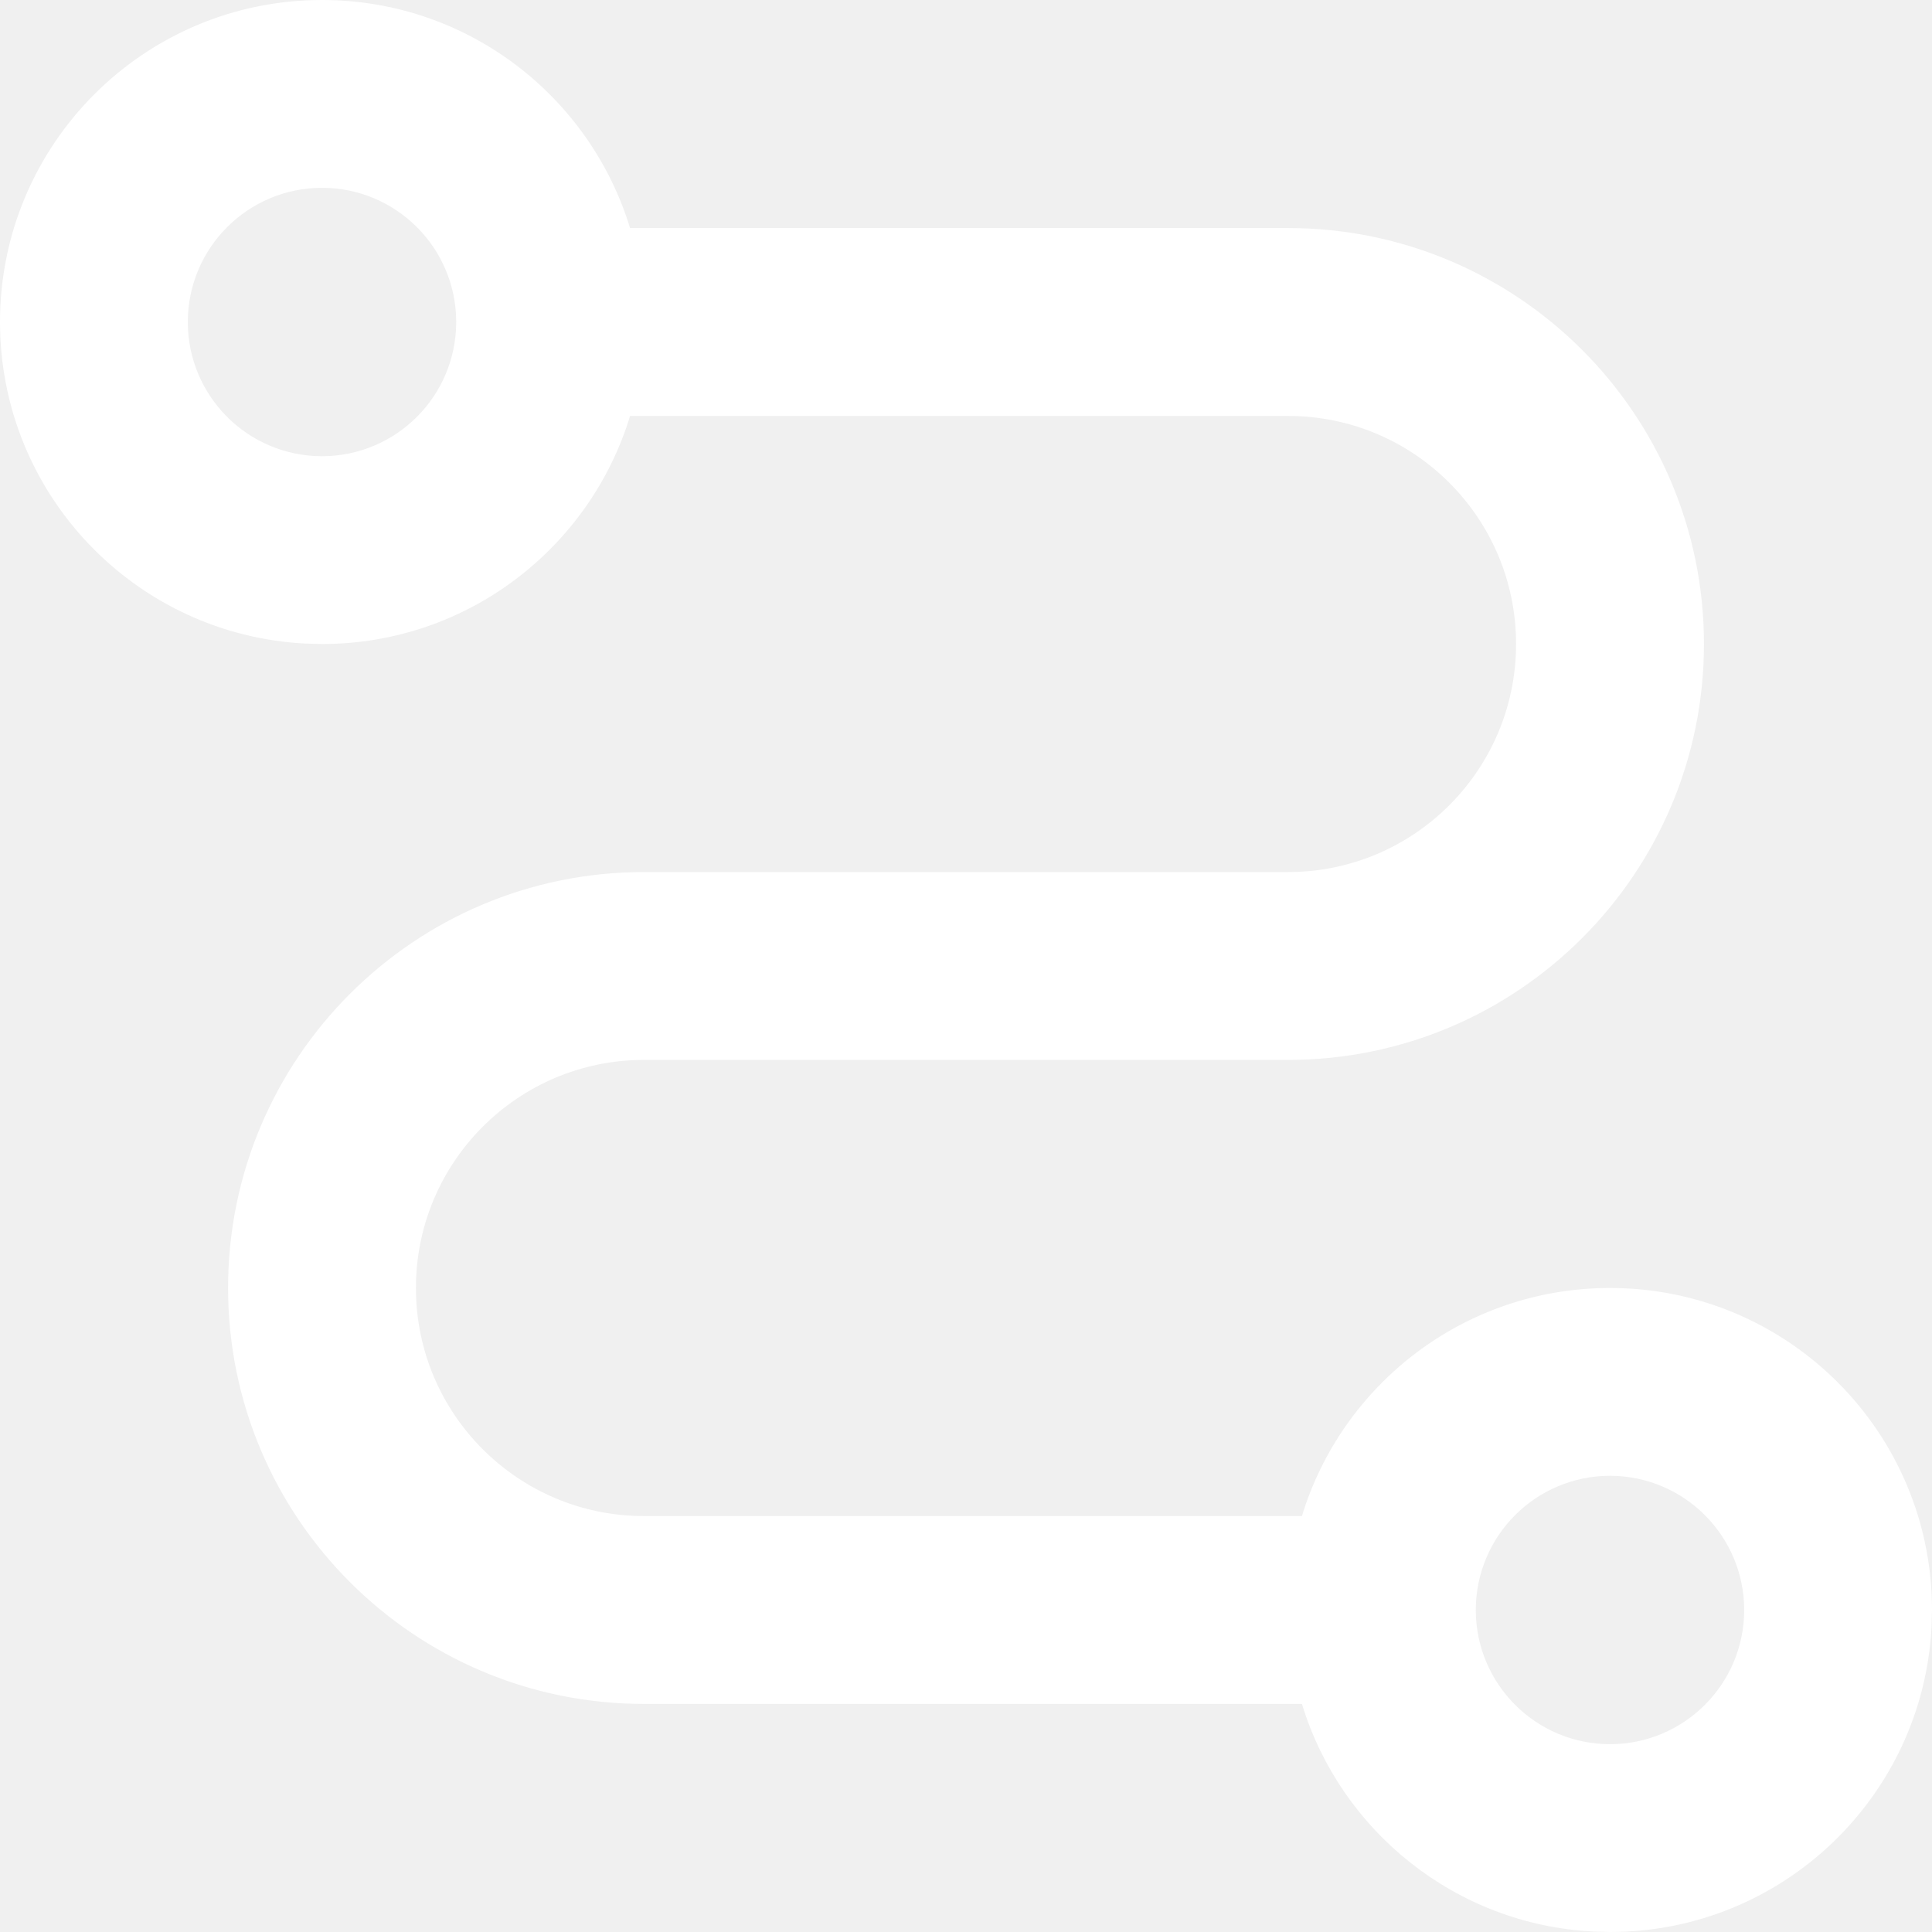
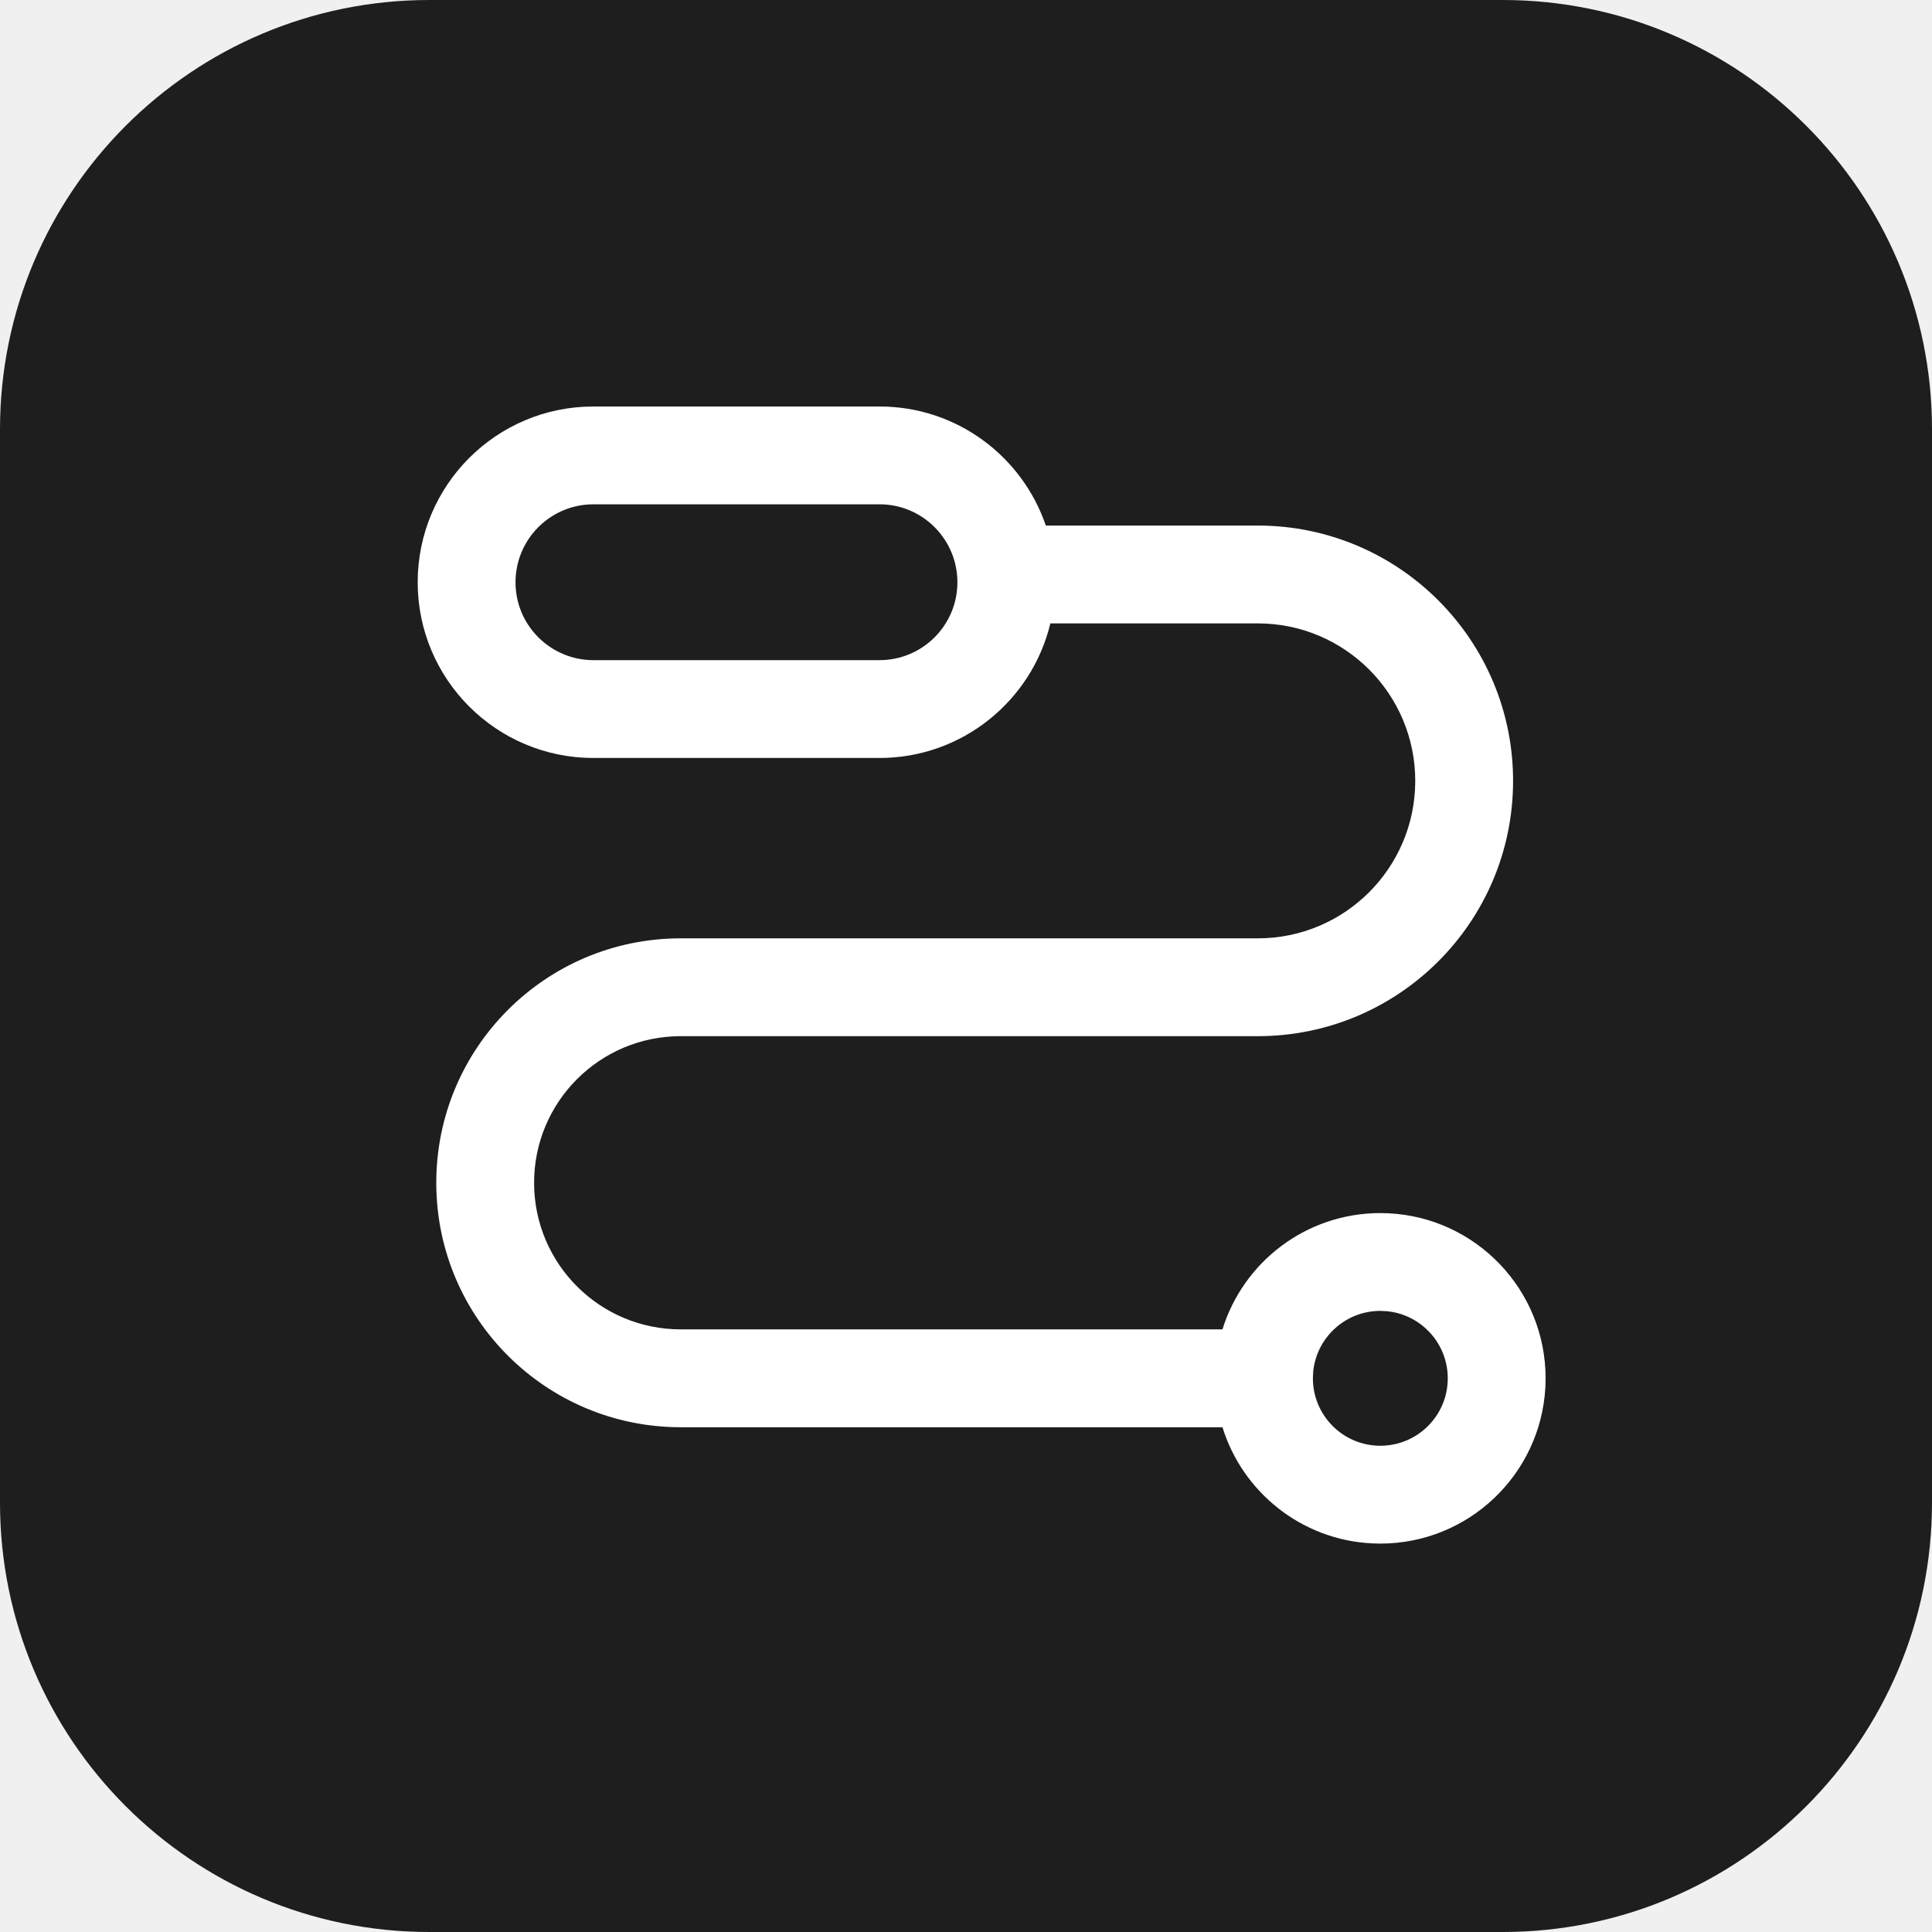
- <svg xmlns="http://www.w3.org/2000/svg" width="56" height="56" viewBox="0 0 56 56" fill="none">
-   <path d="M9.333 0C13.54 0 17.096 2.784 18.262 6.61H37.334C43.992 6.611 49.389 12.008 49.39 18.666C49.39 25.324 43.992 30.721 37.334 30.722H18.667C15.016 30.722 12.056 33.682 12.056 37.333C12.056 40.984 15.016 43.944 18.667 43.944H37.737C38.902 40.118 42.459 37.333 46.666 37.333C51.821 37.333 56 41.512 56 46.666L55.987 47.147C55.737 52.078 51.66 56 46.666 56L46.187 55.987C42.19 55.785 38.858 53.069 37.737 49.389H18.667C12.009 49.389 6.611 43.991 6.611 37.333C6.611 30.675 12.009 25.277 18.667 25.277H37.334C40.985 25.277 43.944 22.317 43.944 18.666C43.944 15.015 40.985 12.056 37.334 12.056H18.263C17.098 15.882 13.541 18.667 9.333 18.667L8.854 18.654C3.922 18.405 0 14.327 0 9.333C0 4.179 4.179 0 9.333 0ZM46.666 42.777C44.519 42.778 42.778 44.519 42.777 46.666C42.777 48.813 44.519 50.555 46.666 50.556C48.814 50.556 50.556 48.814 50.556 46.666C50.555 44.519 48.814 42.777 46.666 42.777ZM9.333 5.444C7.185 5.445 5.445 7.185 5.444 9.333C5.444 11.481 7.185 13.223 9.333 13.223C11.481 13.223 13.223 11.481 13.223 9.333C13.223 7.185 11.481 5.444 9.333 5.444Z" fill="white" />
+ <svg xmlns="http://www.w3.org/2000/svg" width="72" height="72" viewBox="0 0 72 72" fill="none">
+   <g clip-path="url(#clip0_146_167)">
+     <rect width="72" height="72" fill="#1E1E1E" />
+     <path d="M32.776 15.149C35.654 15.149 38.096 17.006 38.975 19.586H46.874C52.143 19.587 56.409 23.87 56.388 29.139C56.367 34.378 52.113 38.615 46.874 38.615H25.369C22.342 38.615 19.891 41.075 19.904 44.102C19.917 47.111 22.36 49.542 25.369 49.542H45.558C46.335 47.032 48.674 45.208 51.44 45.208C54.736 45.208 57.427 47.795 57.592 51.049L57.6 51.366L57.592 51.683C57.427 54.937 54.735 57.525 51.44 57.525L51.124 57.517C48.497 57.384 46.305 55.604 45.558 53.189H25.369C20.353 53.189 16.28 49.134 16.259 44.118C16.237 39.072 20.323 34.969 25.369 34.969H46.874C50.106 34.969 52.729 32.356 52.742 29.125C52.755 25.874 50.124 23.232 46.874 23.232H39.144C38.453 26.109 35.865 28.247 32.776 28.248H22.115C18.498 28.247 15.567 25.315 15.566 21.699C15.567 18.082 18.498 15.149 22.115 15.149H32.776ZM51.44 48.853C50.14 48.853 49.069 49.842 48.94 51.109L48.928 51.366C48.928 52.753 50.053 53.879 51.44 53.879C52.828 53.879 53.954 52.754 53.954 51.366C53.954 50.065 52.965 48.995 51.698 48.866L51.44 48.853ZM21.966 18.798C20.481 18.874 19.291 20.065 19.216 21.549L19.212 21.699C19.212 23.252 20.432 24.52 21.966 24.598L22.115 24.602H32.776C34.38 24.602 35.679 23.302 35.68 21.699C35.679 20.145 34.46 18.876 32.926 18.798L32.776 18.794H22.115L21.966 18.798Z" fill="white" />
+   </g>
+   <defs>
+     <clipPath id="clip0_146_167">
+       <rect width="72" height="72" rx="16" fill="white" />
+     </clipPath>
+   </defs>
</svg>
